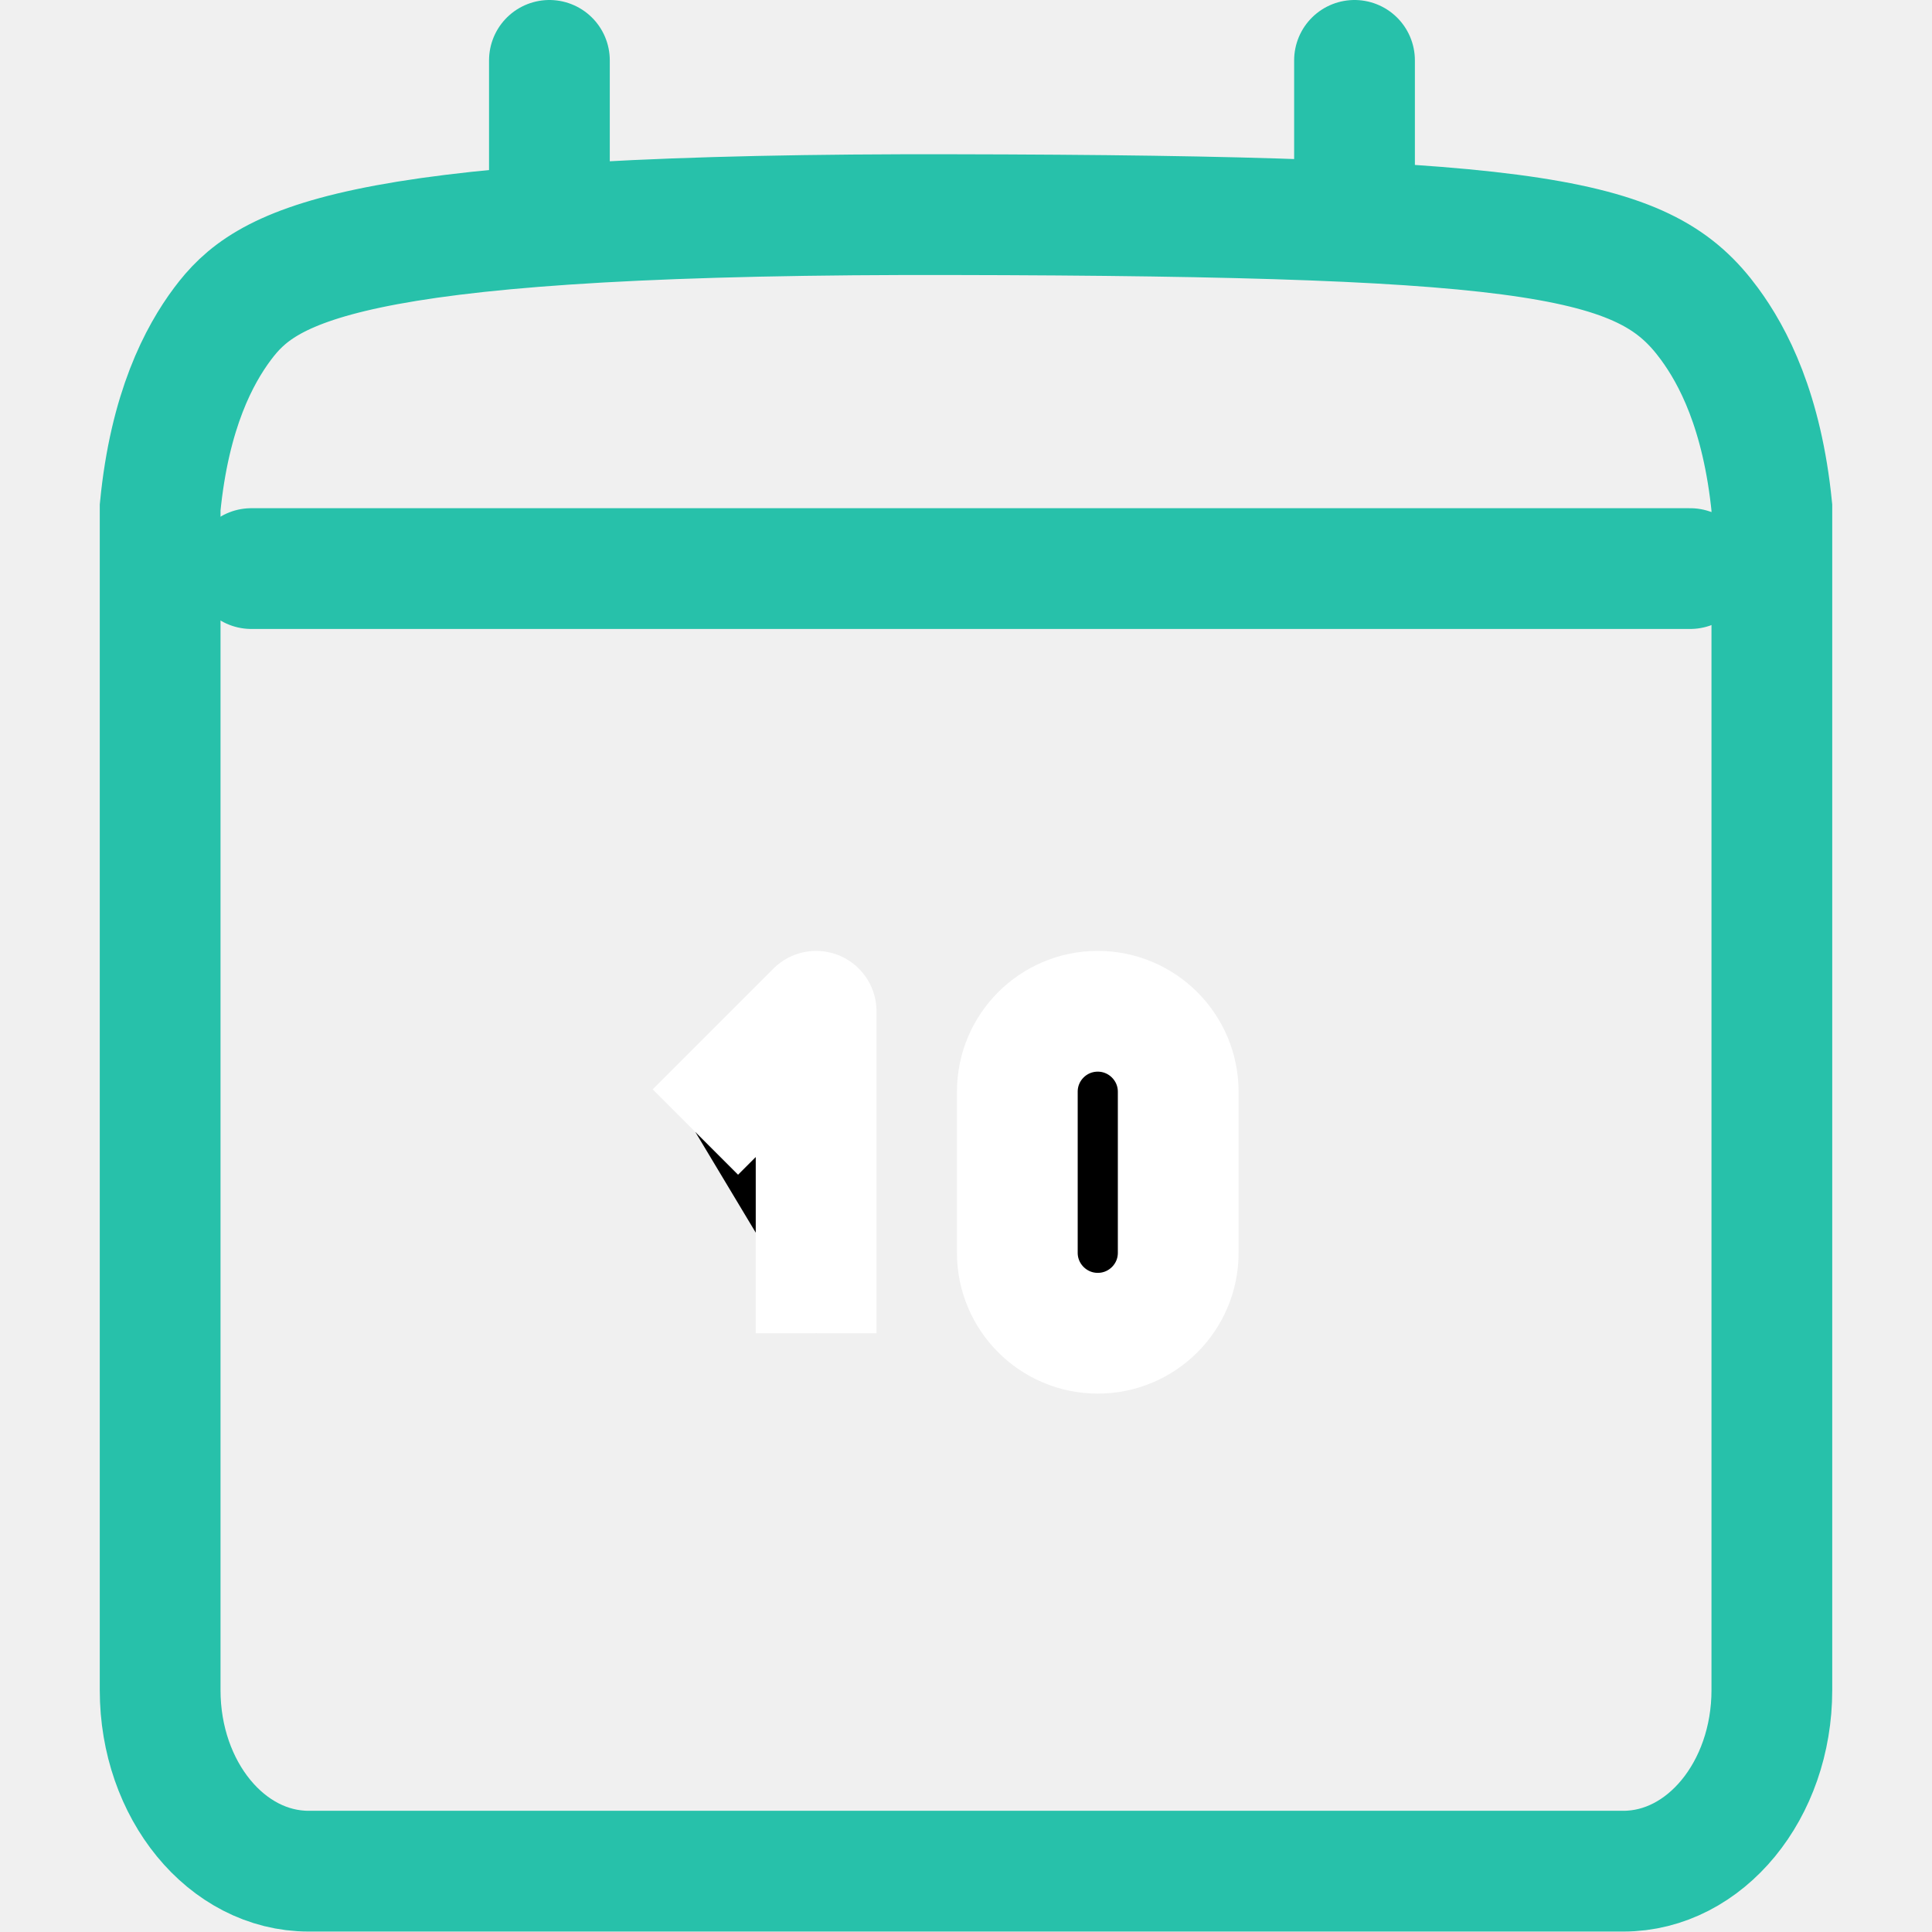
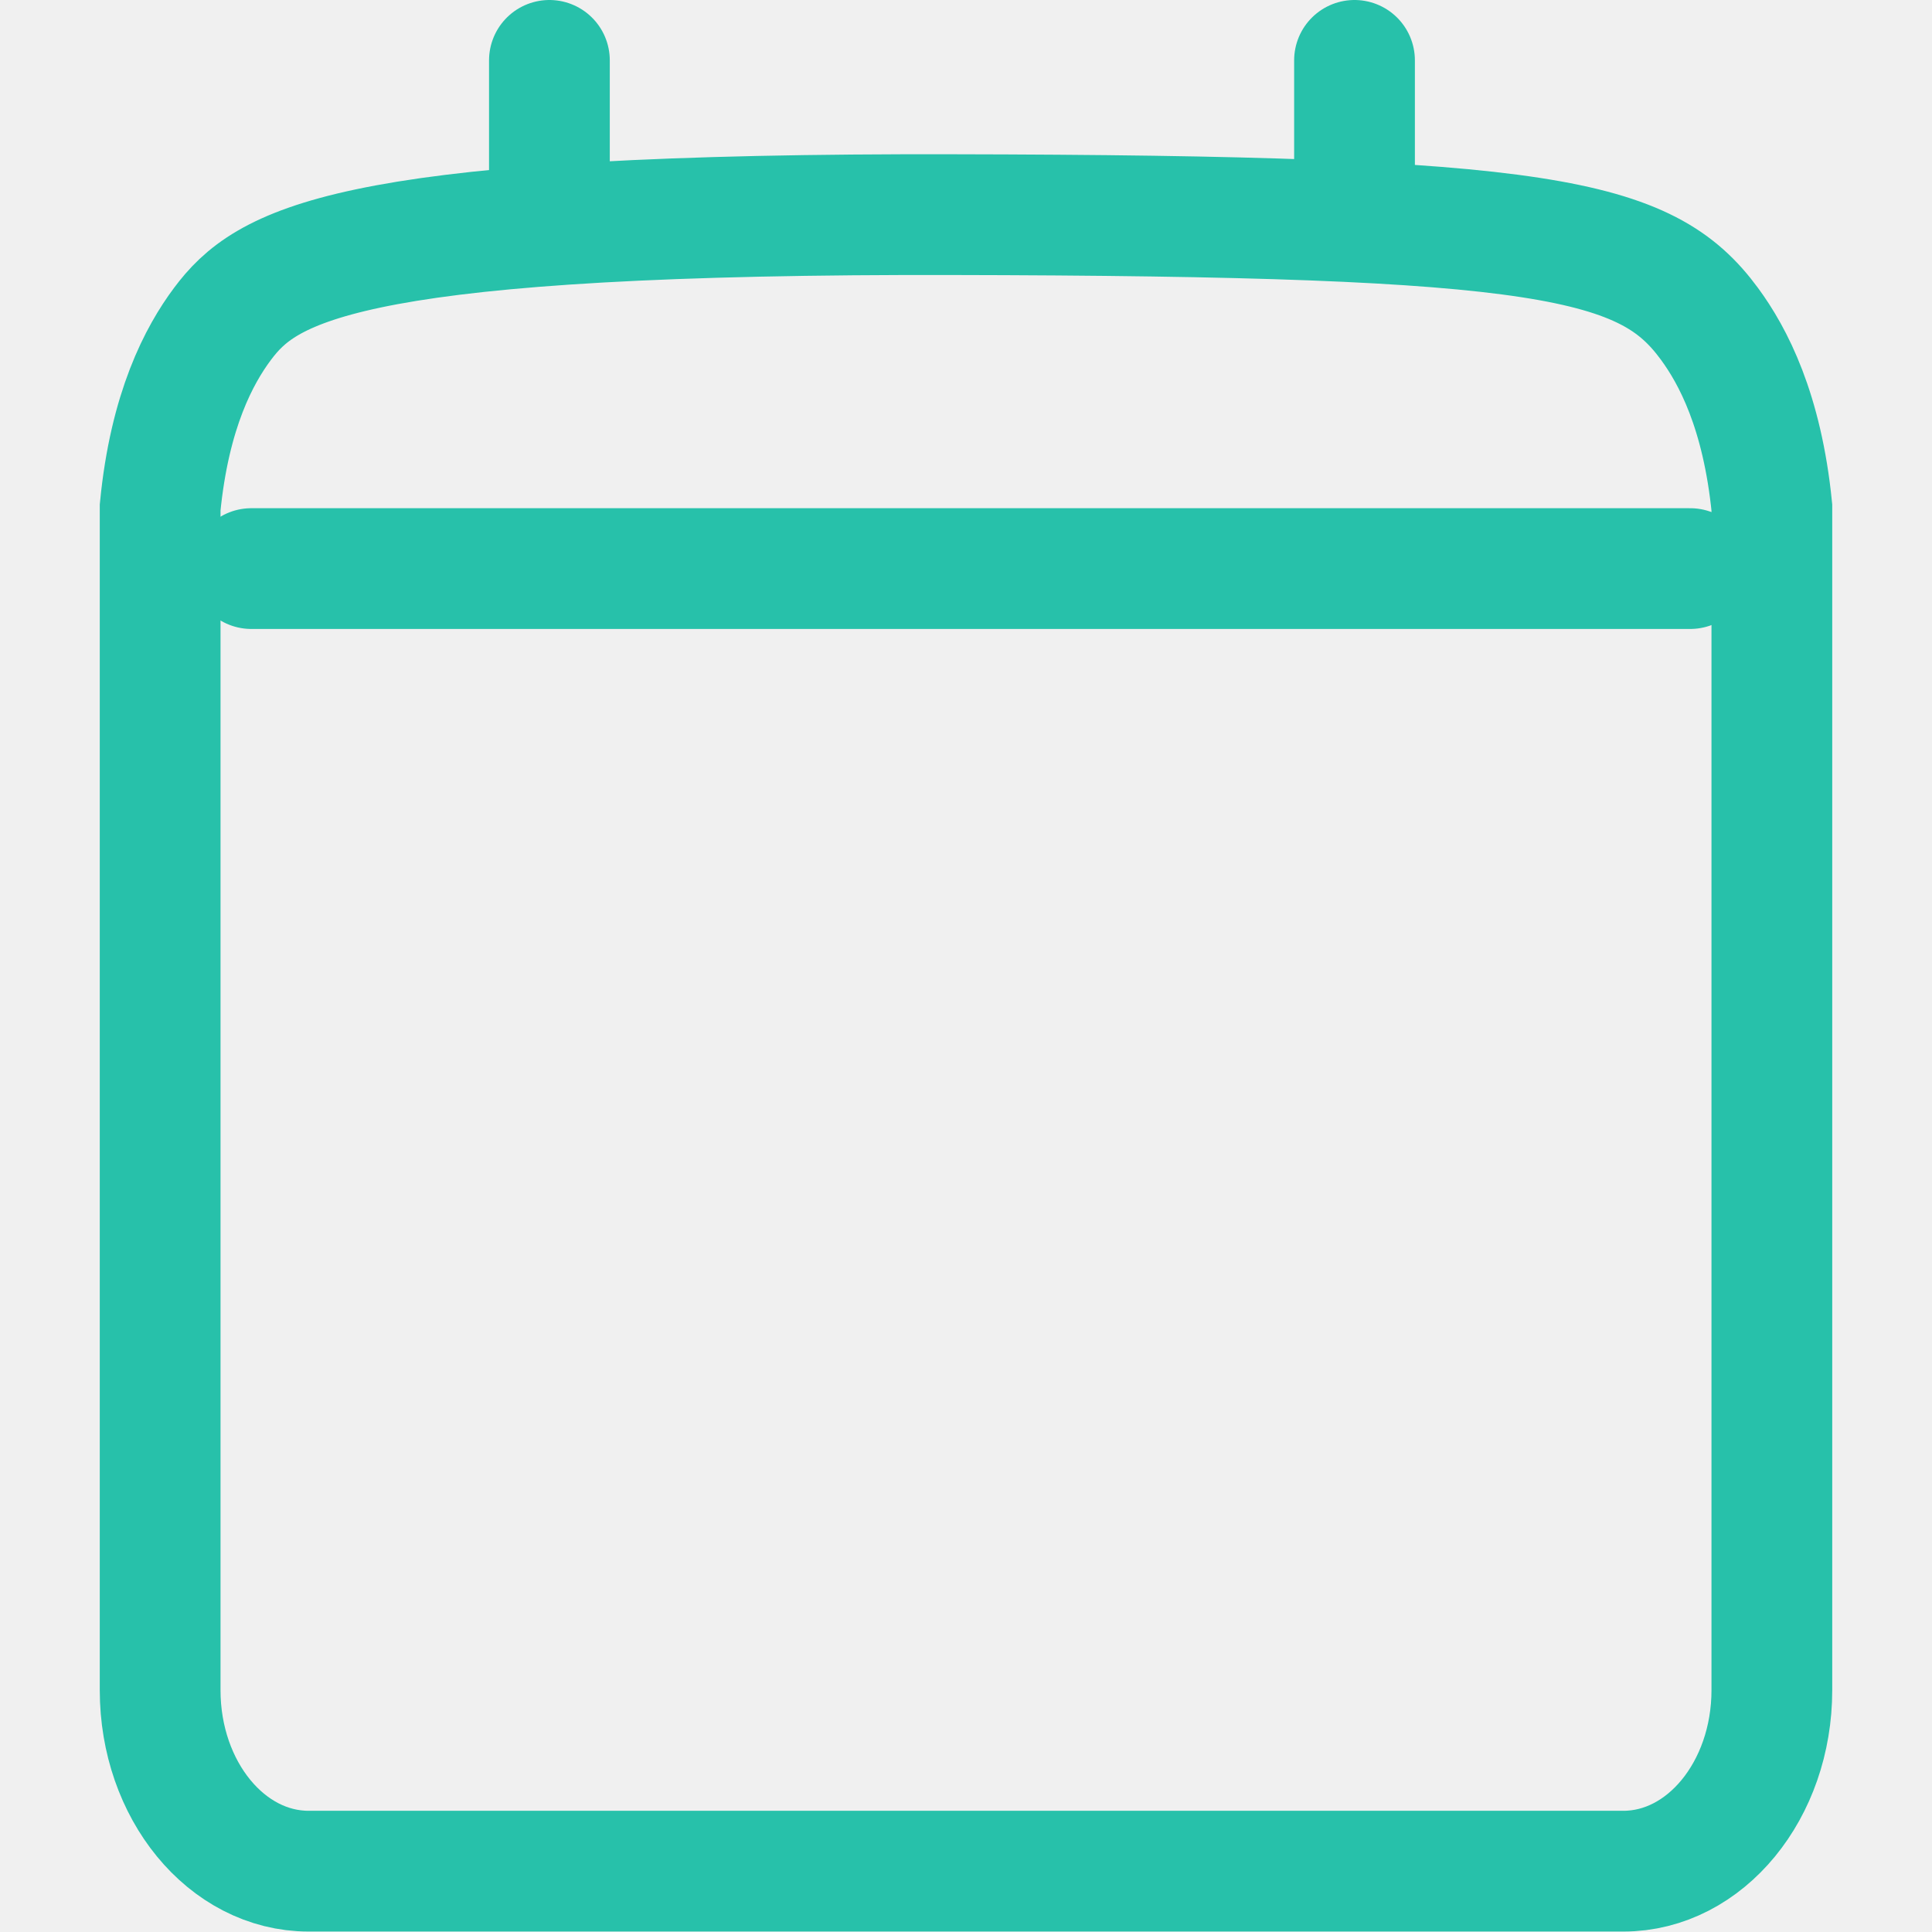
<svg xmlns="http://www.w3.org/2000/svg" id="Layer_2" data-name="Layer 2" width="128" height="128" viewBox="0 0 128 128">
  <defs>
    <style>
      .cls-1 {
        stroke-width: 8px;
      }

      .cls-1, .cls-2 {
        stroke: #27c1aa;
      }

      .cls-1, .cls-2, .cls-3, .cls-4 {
        fill: none;
        stroke-linecap: round;
      }

      .cls-2 {
        stroke-width: 8px;
      }
- 
-       .number {
-         stroke: white;
-         stroke-linejoin: round;
-         stroke-width: 8px;
-       }
    </style>
  </defs>
  <path class="cls-1" d="m16.65,37.67h95.33" />
  <path class="cls-2" d="m59.89,14.22c.56,0,1.38,0,3.1,0,39.56.07,46.1,1.56,50.27,7.24,1.55,2.11,3.49,5.76,4.13,12.16v78.36c0,6.62-4.41,11.99-9.84,11.99H20.45c-5.44,0-9.84-5.37-9.84-11.99V33.62c.63-6.47,2.6-10.11,4.13-12.16,2.83-3.78,7.87-7.14,45.14-7.24Z" />
  <path class="cls-1" d="m36.4,12V4" />
  <path class="cls-1" d="m89.74,12V4" />
-   <path class="number" d="m46.07,75l8-8v21.33" />
-   <path class="number" d="m67.4,83v-10.67c0-2.95,2.39-5.33,5.33-5.33s5.33,2.39,5.33,5.33v10.67c0,2.95-2.39,5.33-5.33,5.33s-5.33-2.39-5.33-5.33Z" />
</svg>
